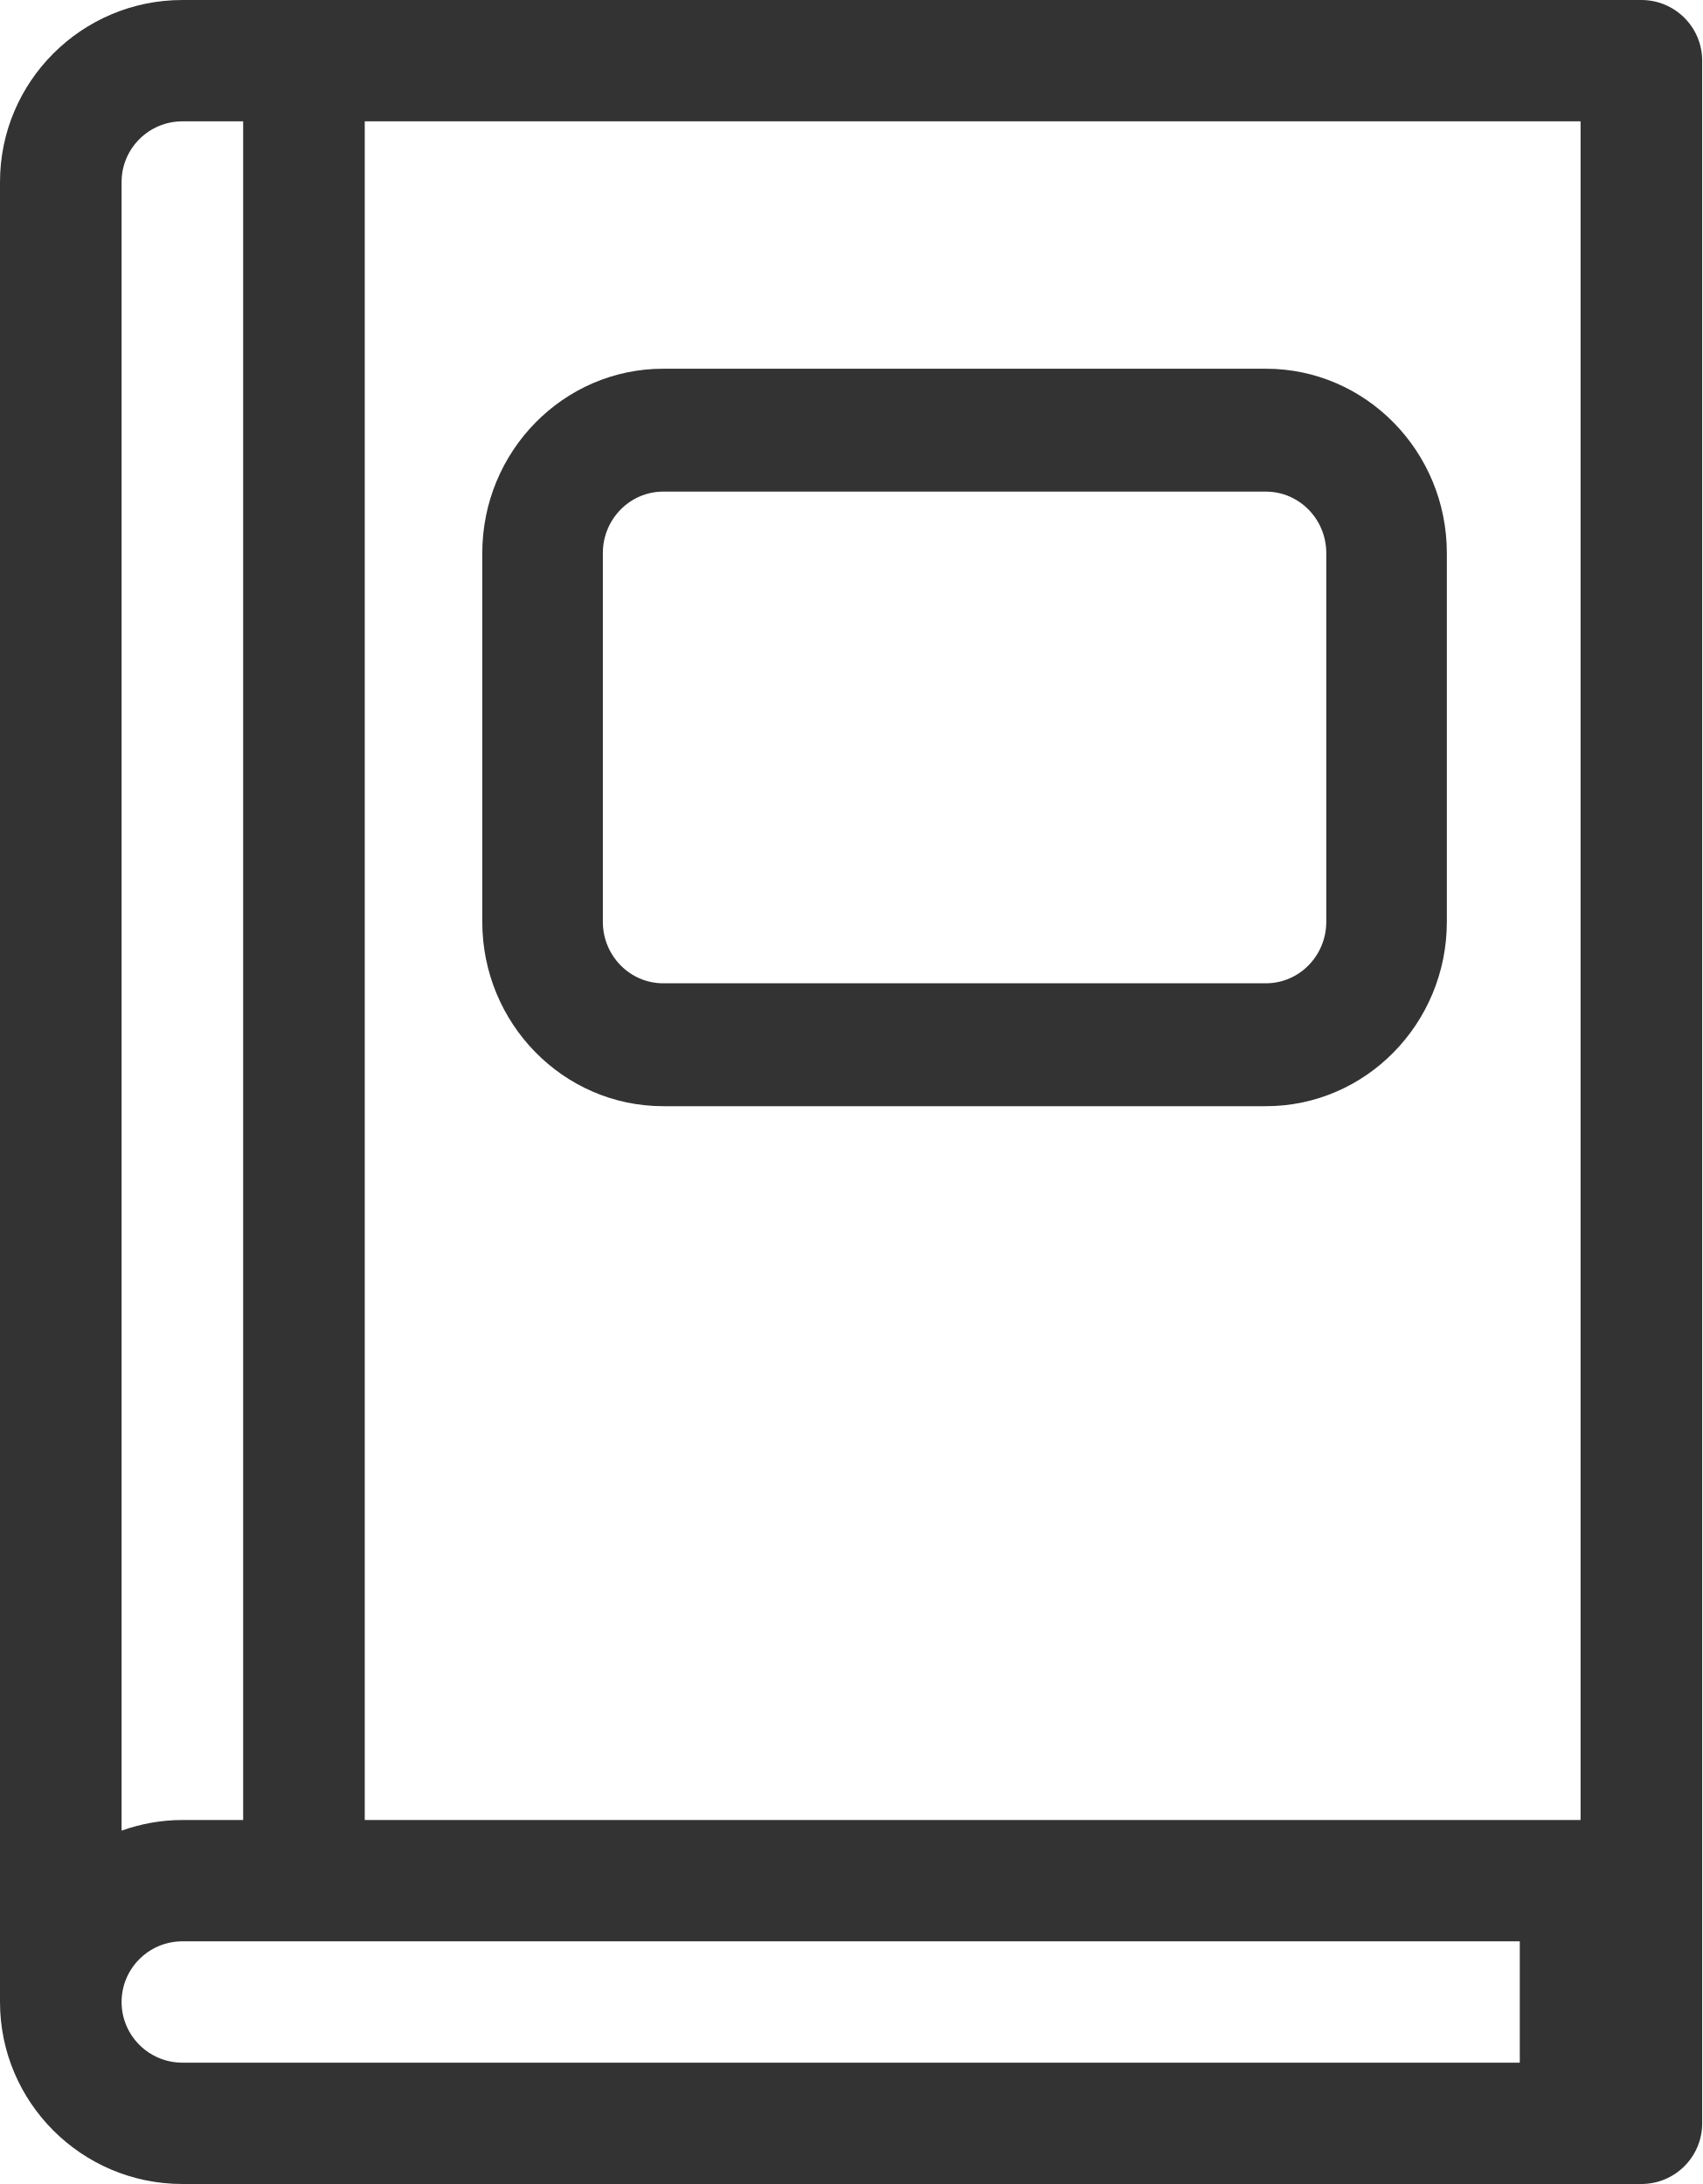
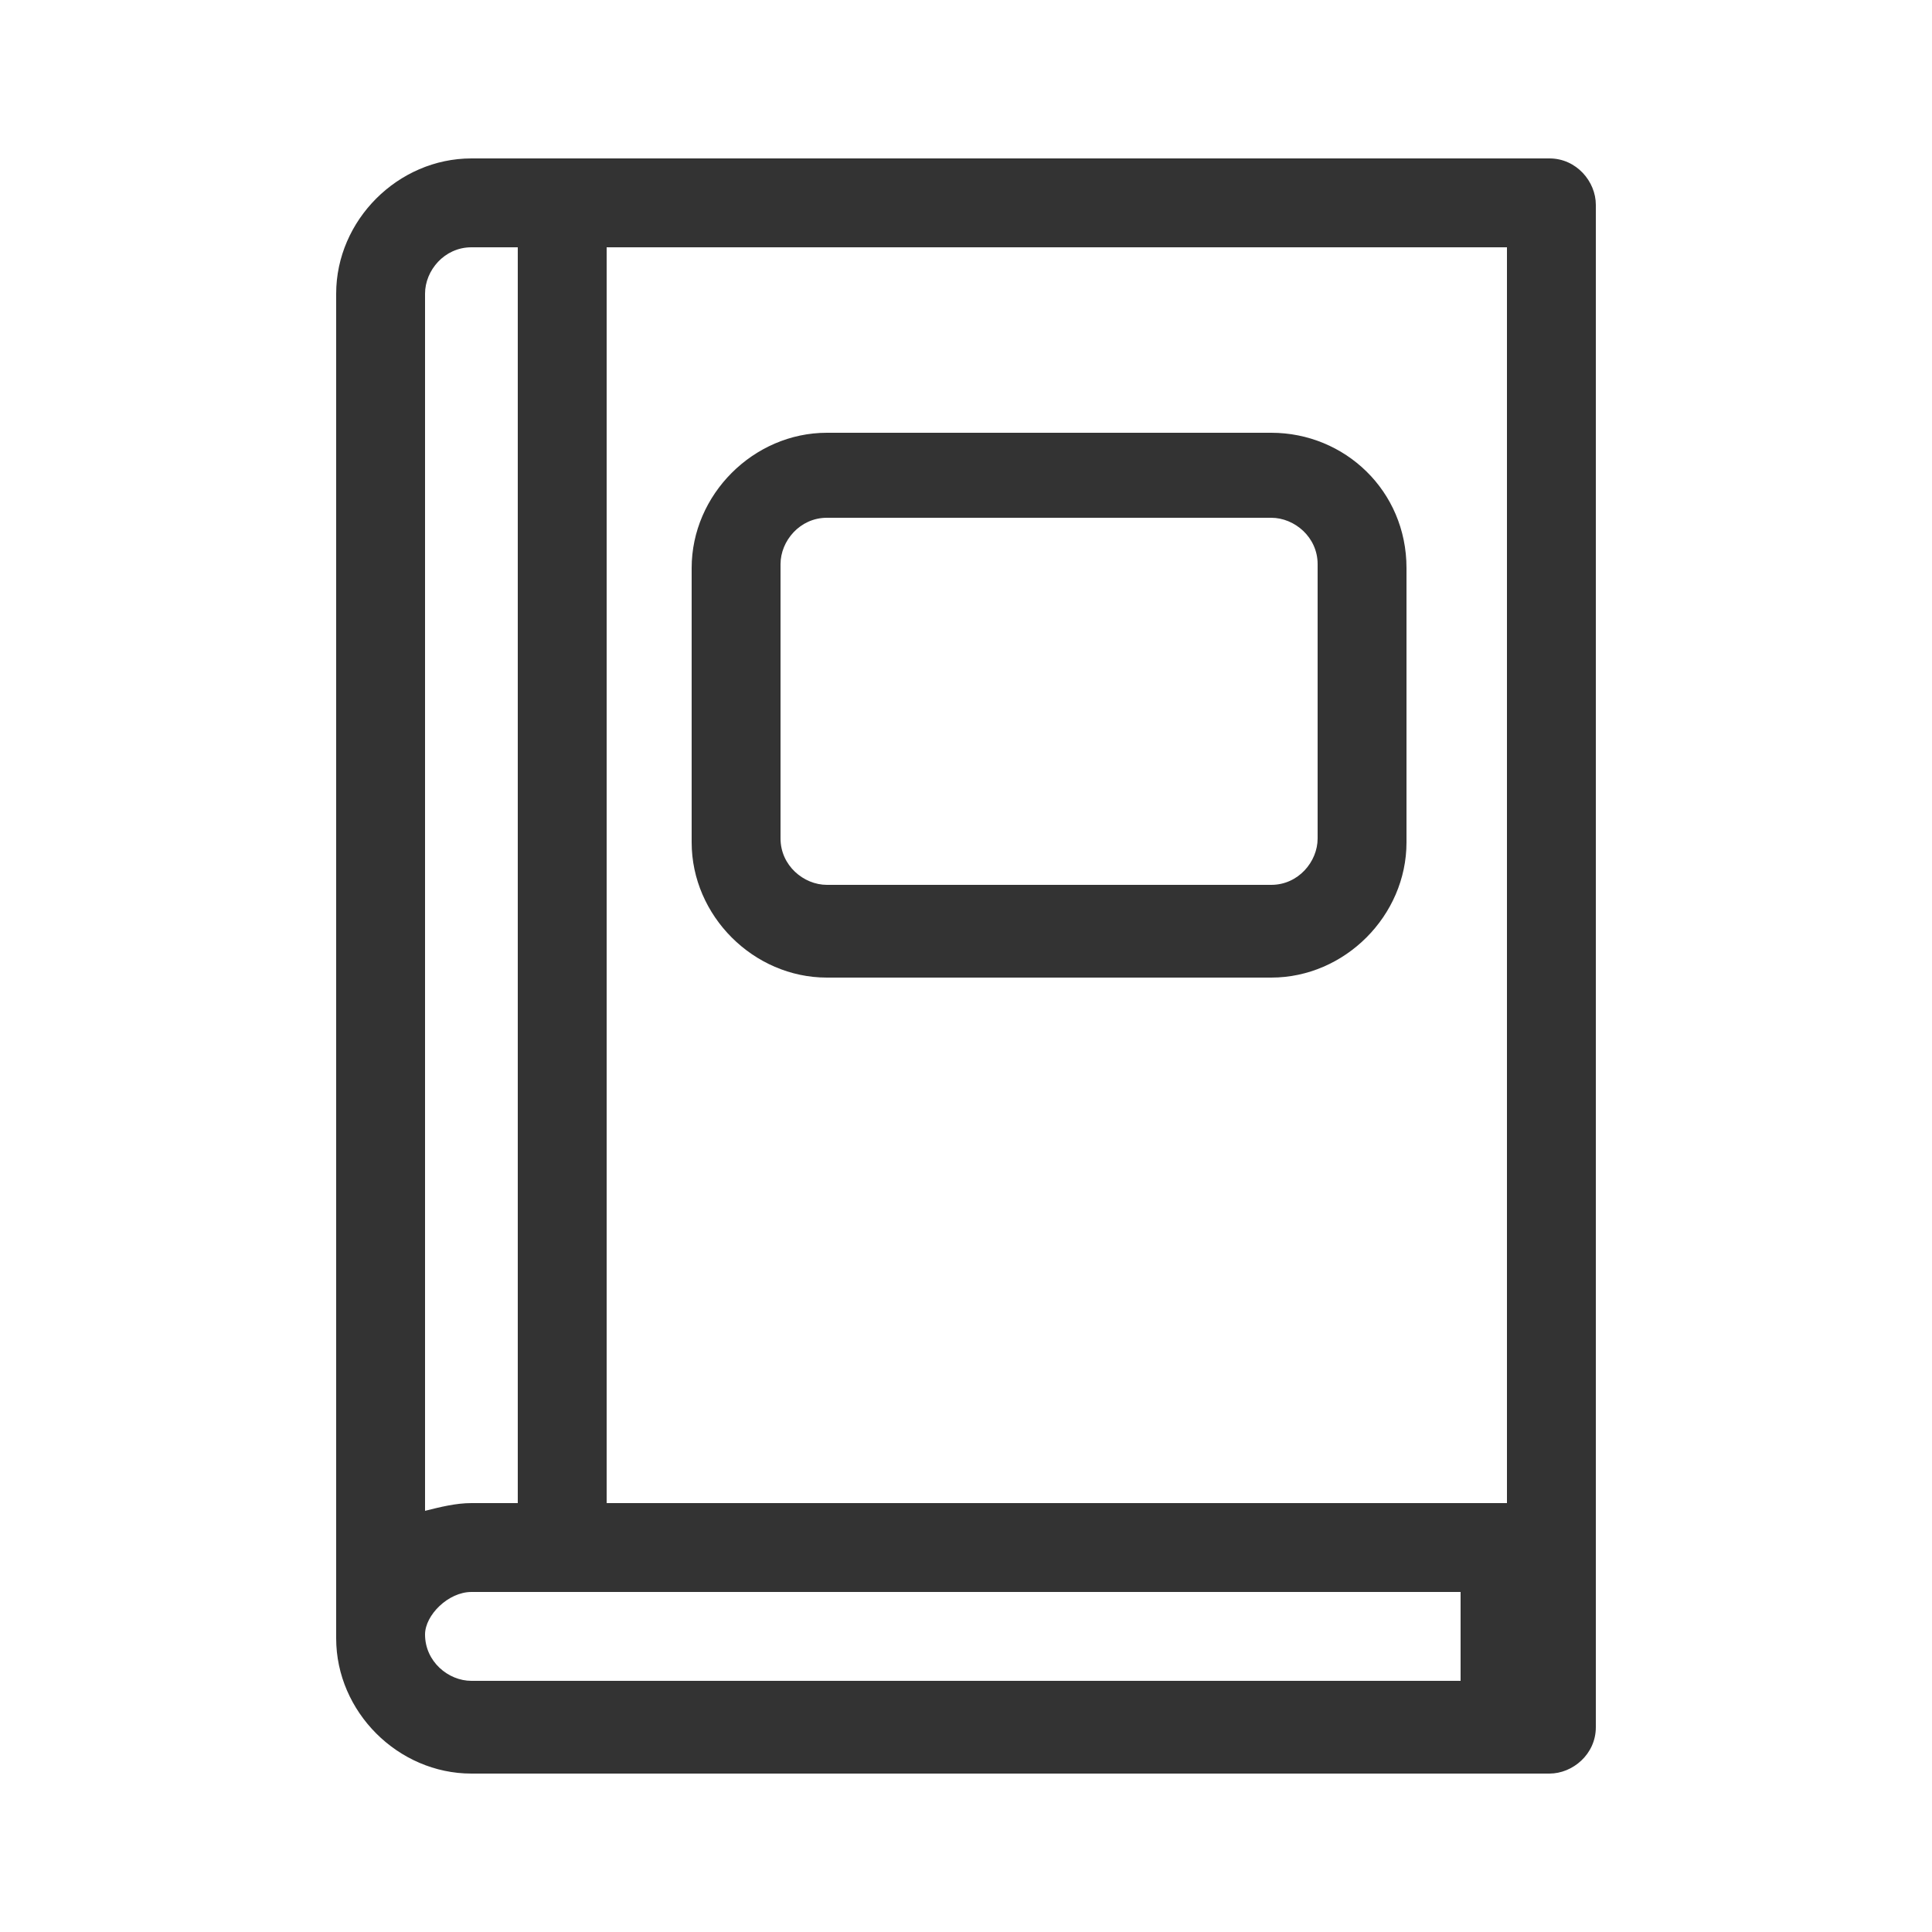
- <svg xmlns="http://www.w3.org/2000/svg" width="60" height="77" viewBox="0 0 60 77" fill="none">
-   <path d="M6.429 77H57.857C59.041 77 60 76.043 60 74.861V2.139C60 0.957 59.041 0 57.857 0H6.429C2.883 0 0 2.878 0 6.417V70.583C0 74.122 2.883 77 6.429 77ZM12.857 4.278H55.714V64.167H12.857V4.278ZM4.286 6.417C4.286 5.237 5.247 4.278 6.429 4.278H8.571V64.167H6.429C5.676 64.167 4.957 64.303 4.286 64.541V6.417ZM6.429 68.444H53.571V72.722H6.429C5.247 72.722 4.286 71.763 4.286 70.583C4.286 69.403 5.247 68.444 6.429 68.444Z" fill="#333333" />
-   <path d="M44.625 13H23.375C19.859 13 17 15.915 17 19.5V32.5C17 36.084 19.859 39 23.375 39H44.625C48.141 39 51 36.084 51 32.5V19.5C51 15.915 48.141 13 44.625 13ZM46.75 32.5C46.75 33.695 45.796 34.667 44.625 34.667H23.375C22.204 34.667 21.25 33.695 21.25 32.5V19.5C21.25 18.305 22.204 17.333 23.375 17.333H44.625C45.796 17.333 46.75 18.305 46.75 19.5V32.5Z" fill="#333333" />
+ <svg xmlns="http://www.w3.org/2000/svg" version="1.1" id="圖層_1" x="0px" y="0px" viewBox="0 0 50 50" style="enable-background:new 0 0 50 50;" xml:space="preserve">
+   <style type="text/css">
+ 	.st0{fill:#333333;}
+ </style>
+   <g>
+     <path class="st0" d="M12.2,45.9h27.9c0.6,0,1.2-0.5,1.2-1.2V5.3c0-0.6-0.5-1.2-1.2-1.2H12.2c-1.9,0-3.5,1.6-3.5,3.5v34.8   C8.7,44.3,10.3,45.9,12.2,45.9z M15.7,6.4H39v32.5H15.7V6.4z M11,7.6c0-0.6,0.5-1.2,1.2-1.2h1.2v32.5h-1.2c-0.4,0-0.8,0.1-1.2,0.2   V7.6z M12.2,41.2h25.6v2.3H12.2c-0.6,0-1.2-0.5-1.2-1.2C11,41.8,11.6,41.2,12.2,41.2z" />
+     <path class="st0" d="M32.9,11.2H21.4c-1.9,0-3.5,1.6-3.5,3.5v7.1c0,1.9,1.6,3.5,3.5,3.5h11.5c1.9,0,3.5-1.6,3.5-3.5v-7.1   C36.4,12.7,34.8,11.2,32.9,11.2z M34.1,21.7c0,0.6-0.5,1.2-1.2,1.2H21.4c-0.6,0-1.2-0.5-1.2-1.2v-7.1c0-0.6,0.5-1.2,1.2-1.2h11.5   c0.6,0,1.2,0.5,1.2,1.2V21.7z" />
+   </g>
</svg>
